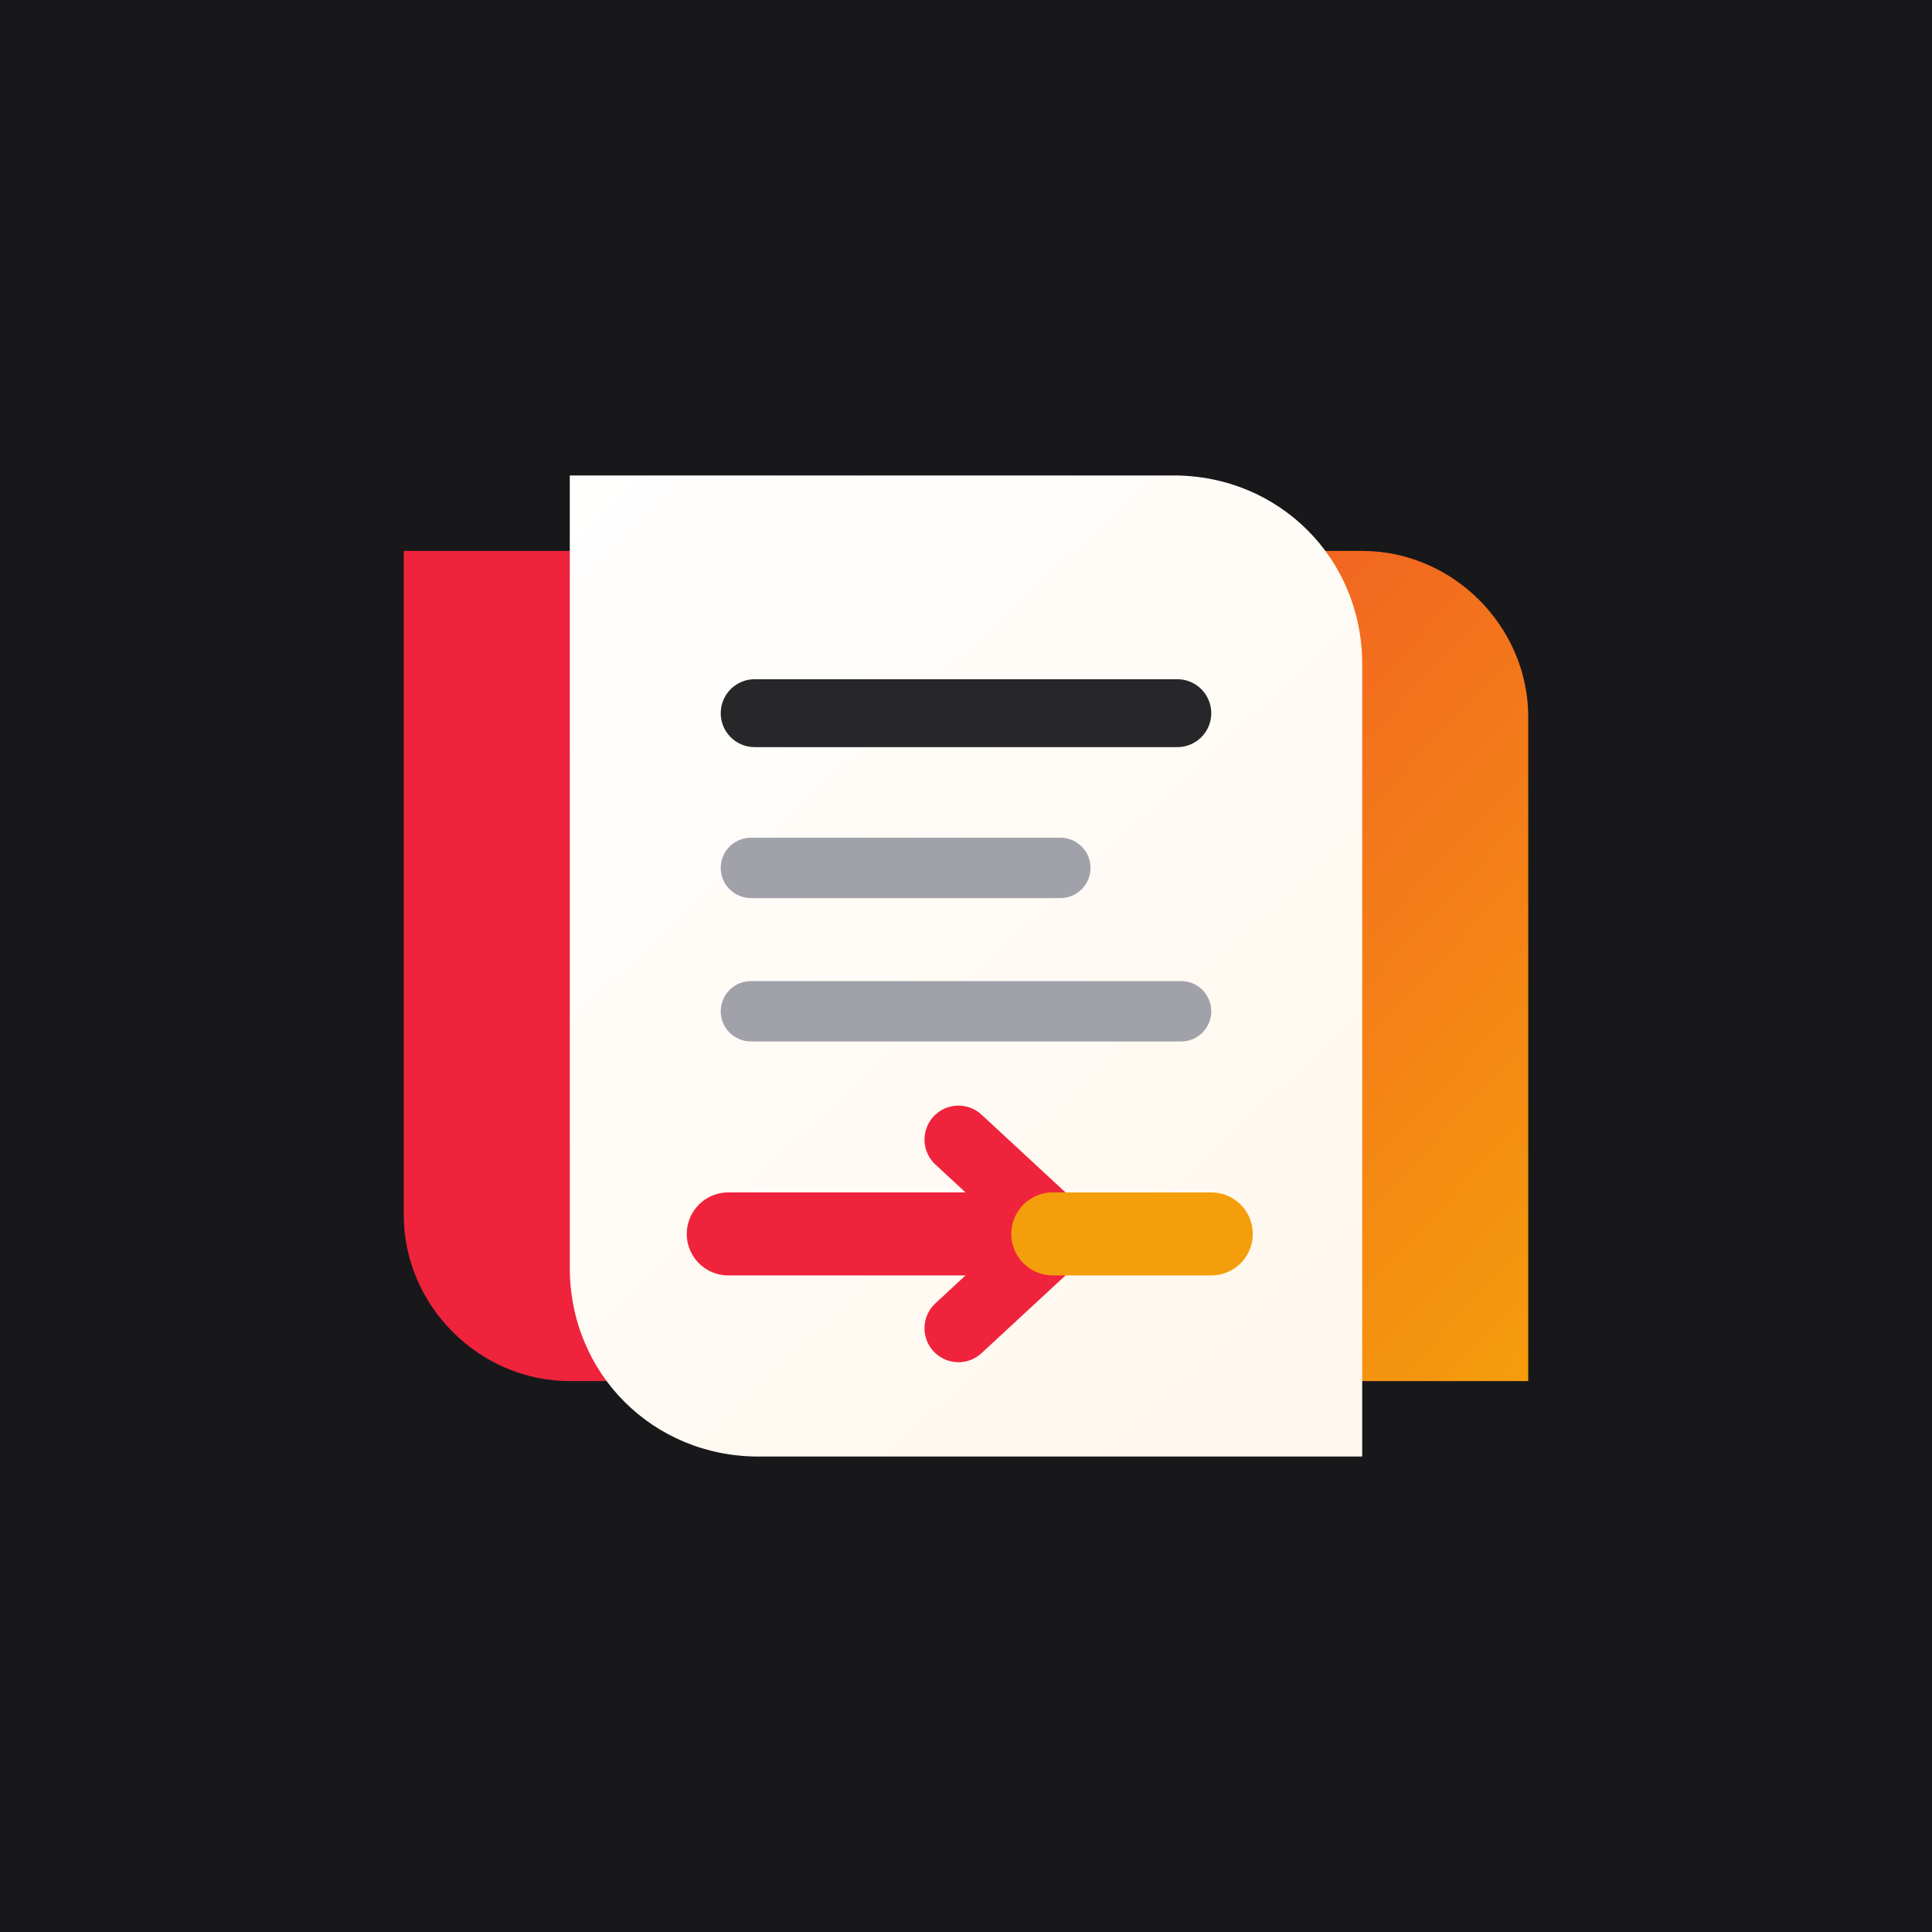
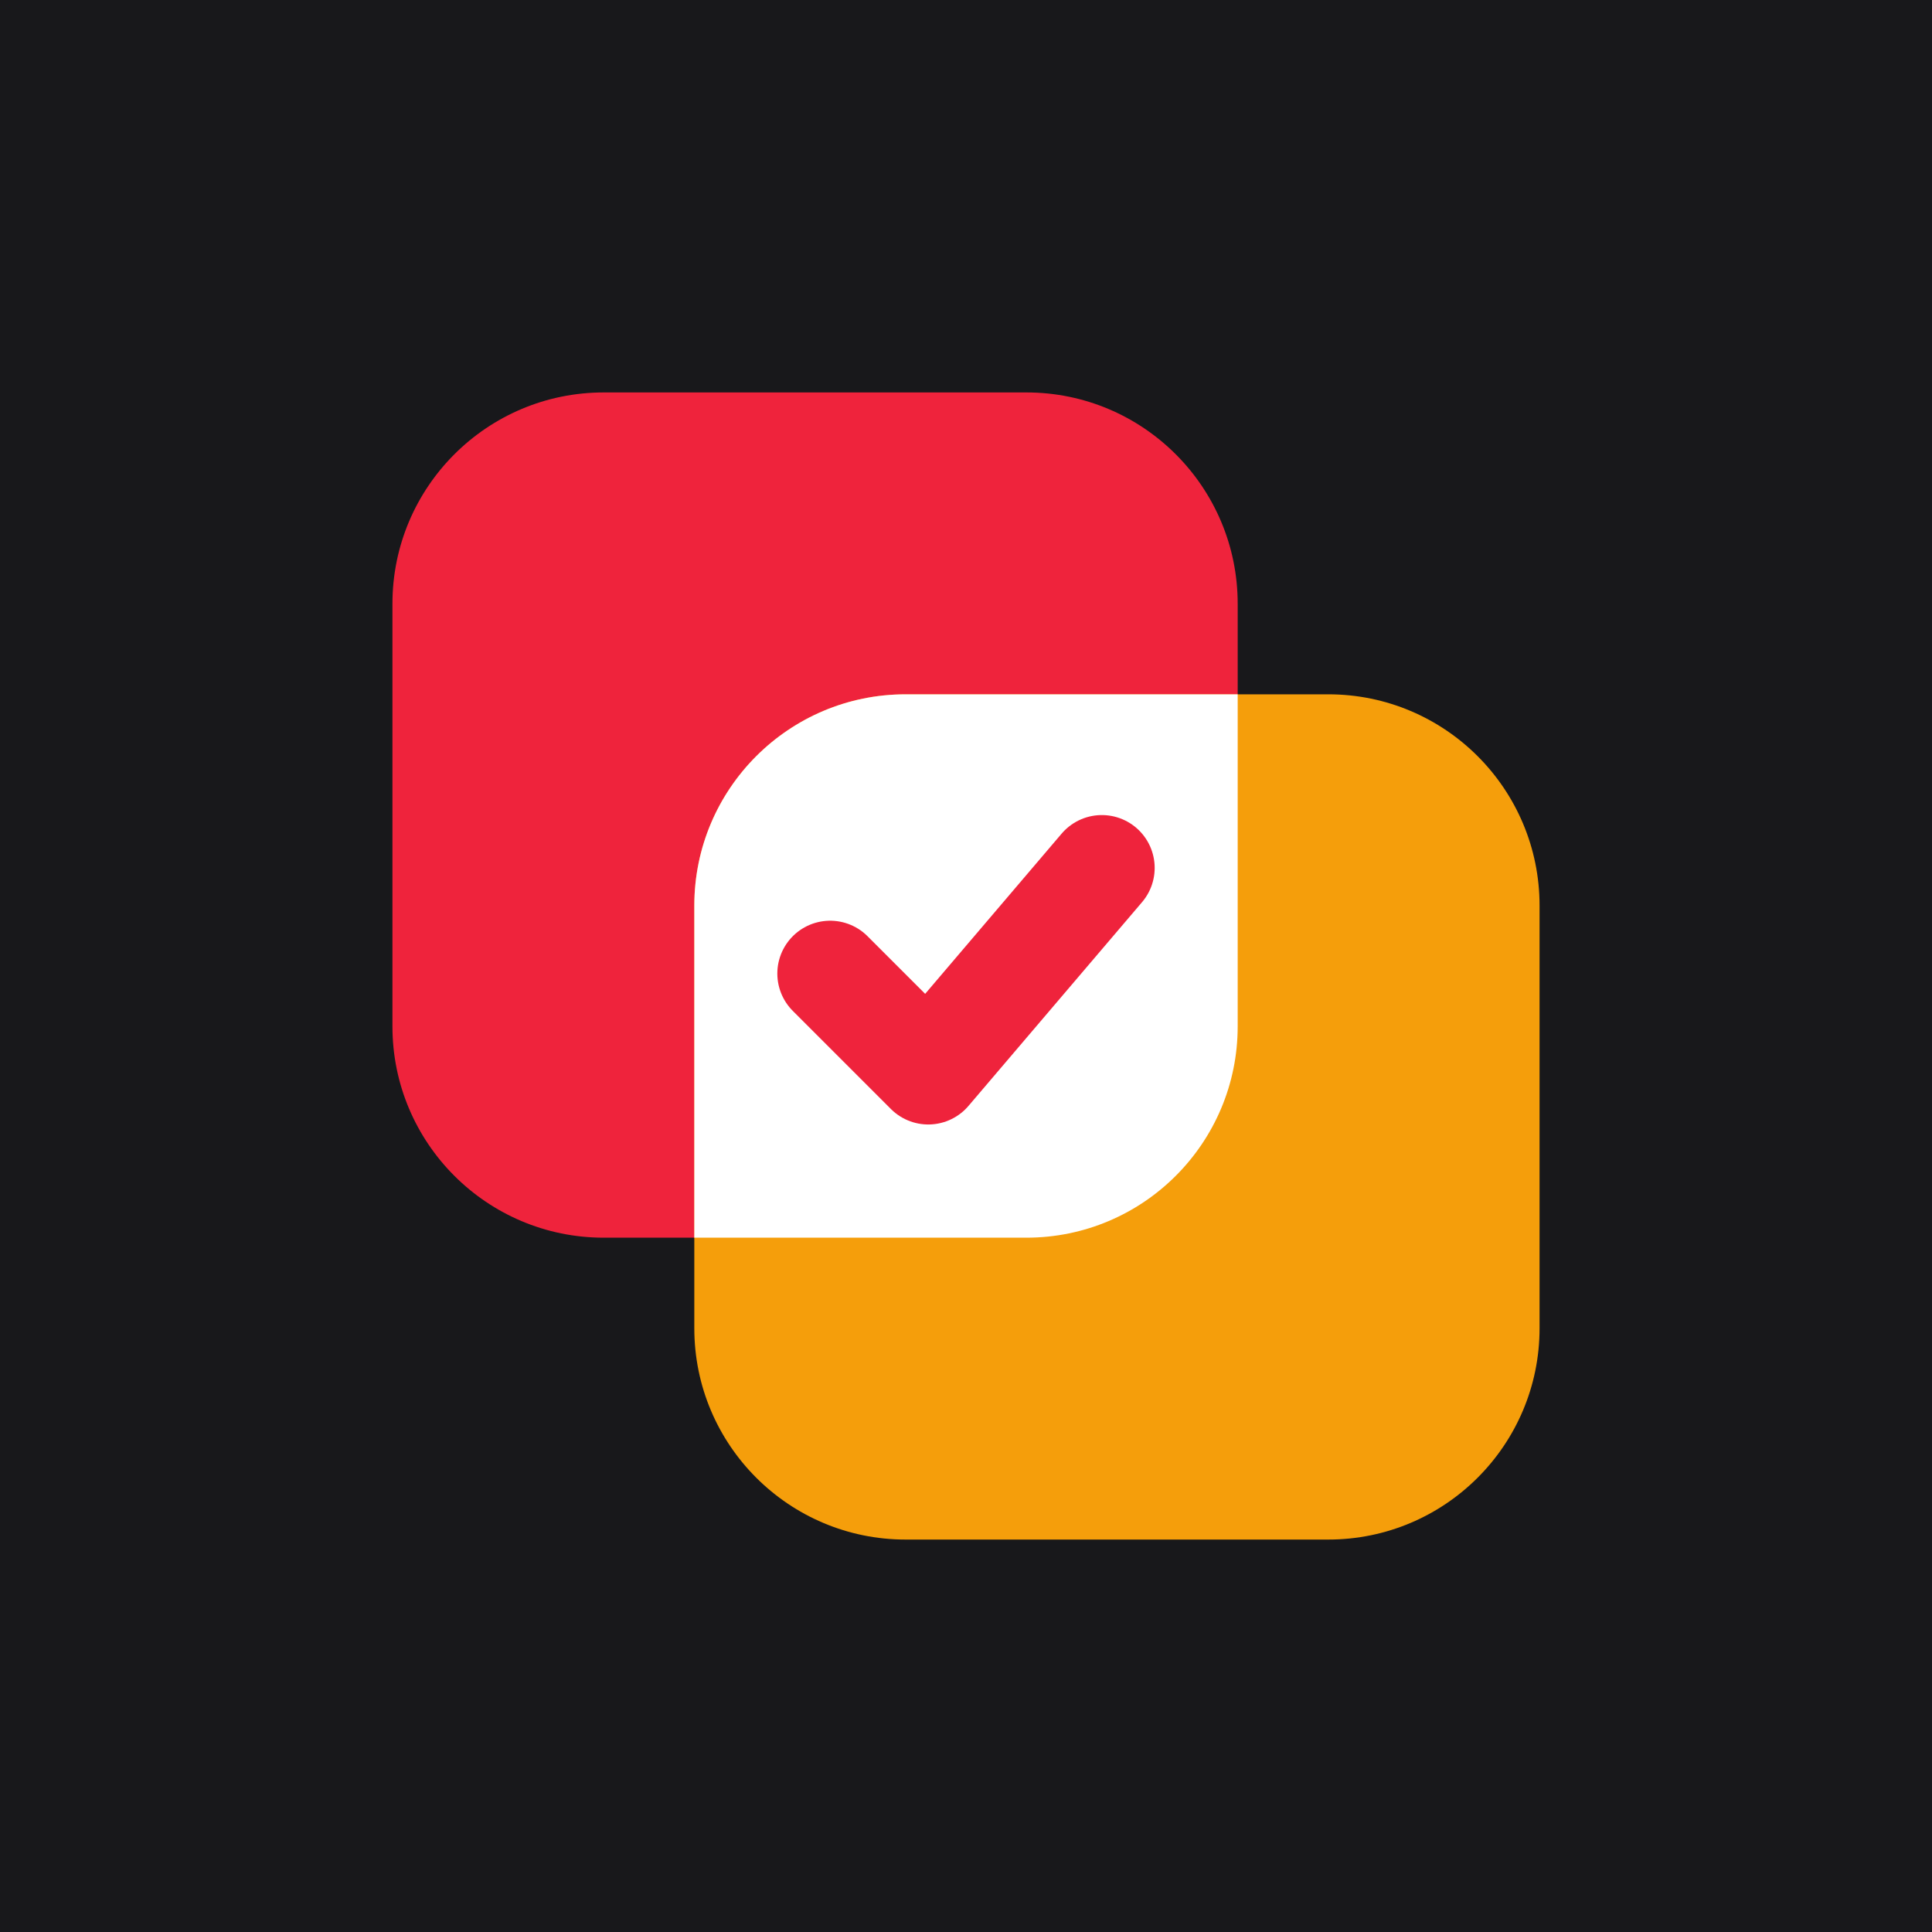
<svg xmlns="http://www.w3.org/2000/svg" viewBox="0 0 512 512">
  <defs>
-     <linearGradient id="flow" x1="71" y1="112" x2="380" y2="400" gradientUnits="userSpaceOnUse">
-       <stop stop-color="#ef233c" />
-       <stop offset="1" stop-color="#f59e0b" />
-     </linearGradient>
-     <linearGradient id="sheet" x1="125" y1="142" x2="337" y2="370" gradientUnits="userSpaceOnUse">
-       <stop stop-color="#ffffff" />
-       <stop offset="1" stop-color="#fff7ed" />
-     </linearGradient>
+     <clipPath id="overlap">
+       <rect x="104" y="104" width="224" height="224" rx="56" />
+     </clipPath>
  </defs>
  <rect width="512" height="512" fill="#18181b" />
-   <path d="M107 146h180c24 0 44 20 44 44v176H151c-24 0-44-20-44-44V146Z" fill="#ef233c" />
-   <path d="M195 146h166c24 0 44 20 44 44v176H239c-24 0-44-20-44-44V146Z" fill="url(#flow)" />
-   <path d="M151 126h160c28 0 50 22 50 50v210H201c-28 0-50-22-50-50V126Z" fill="url(#sheet)" />
-   <rect x="191" y="180" width="130" height="18" rx="9" fill="#27272a" />
-   <rect x="191" y="222" width="98" height="16" rx="8" fill="#a1a1aa" />
-   <rect x="191" y="260" width="130" height="16" rx="8" fill="#a1a1aa" />
-   <path d="M193 327h77" stroke="#ef233c" stroke-width="22" stroke-linecap="round" />
-   <path d="m254 302 27 25-27 25" fill="none" stroke="#ef233c" stroke-width="18" stroke-linecap="round" stroke-linejoin="round" />
-   <path d="M279 327h42" stroke="#f59e0b" stroke-width="22" stroke-linecap="round" />
+   <rect x="104" y="104" width="224" height="224" rx="56" fill="#ef233c" />
+   <rect x="184" y="184" width="224" height="224" rx="56" fill="#f59e0b" />
+   <rect x="184" y="184" width="224" height="224" rx="56" fill="#ffffff" clip-path="url(#overlap)" />
+   <path d="m220 258 26 26 46-54" fill="none" stroke="#ef233c" stroke-width="28" stroke-linecap="round" stroke-linejoin="round" />
</svg>
